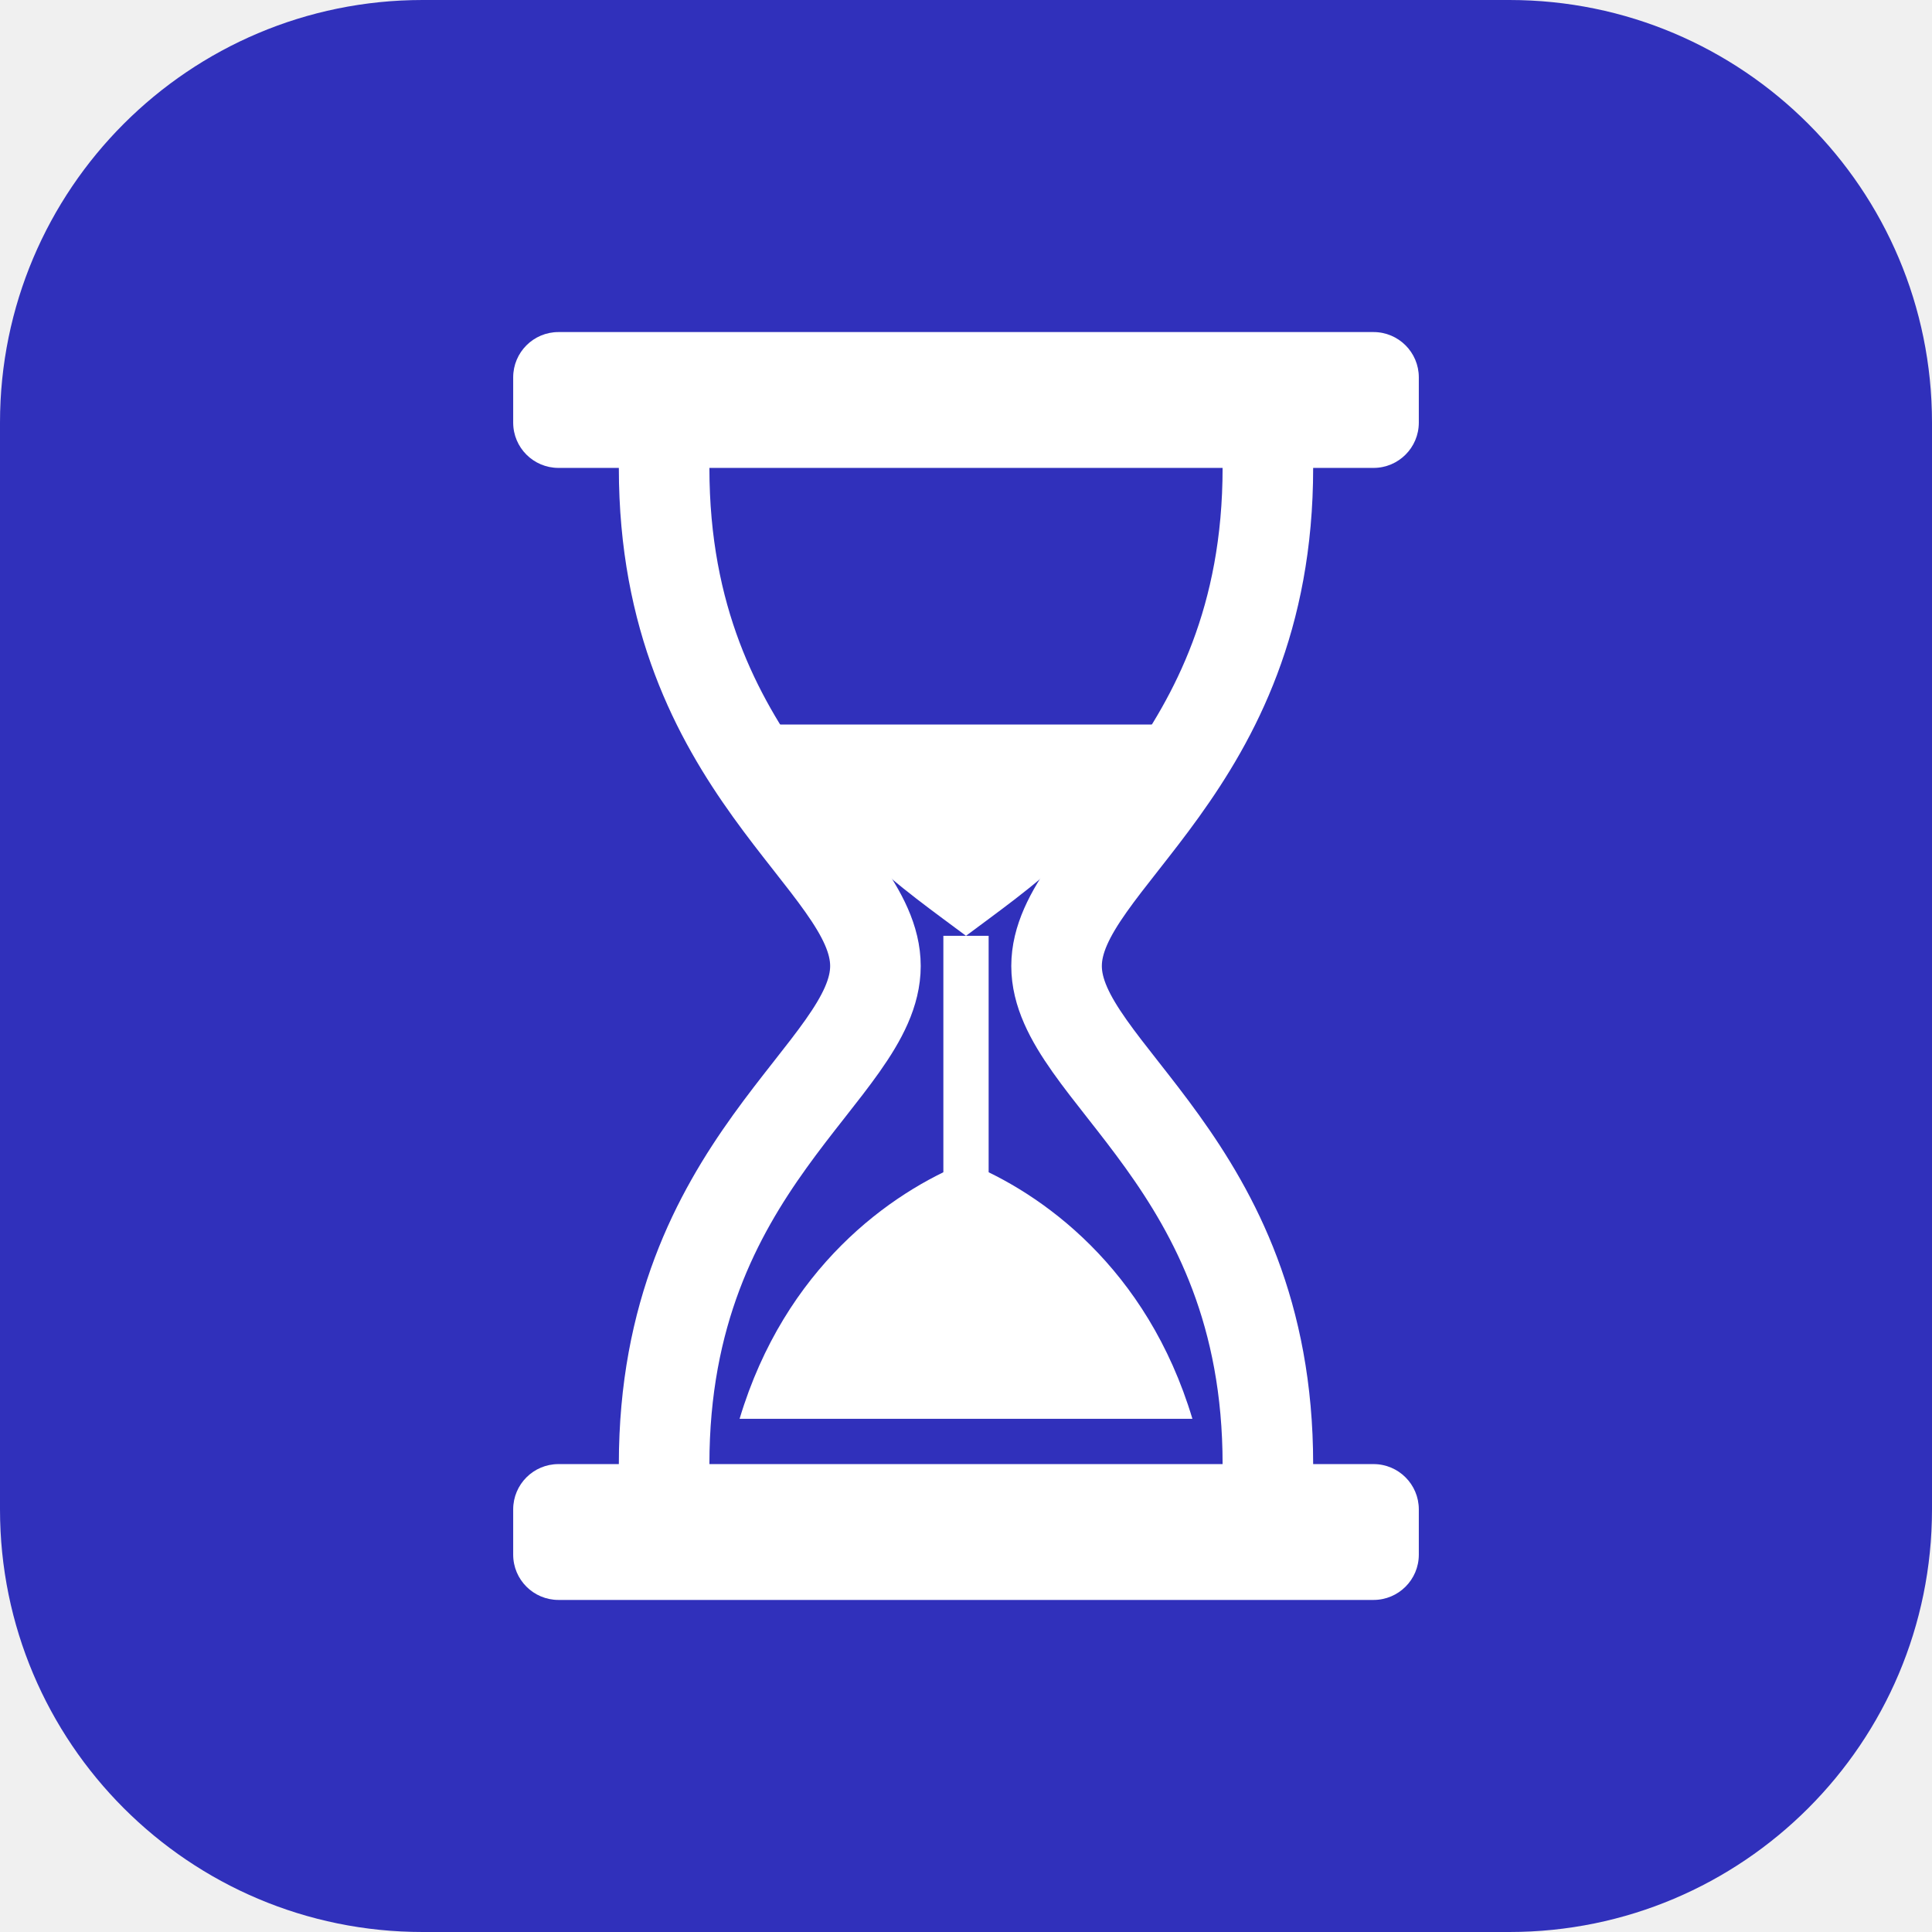
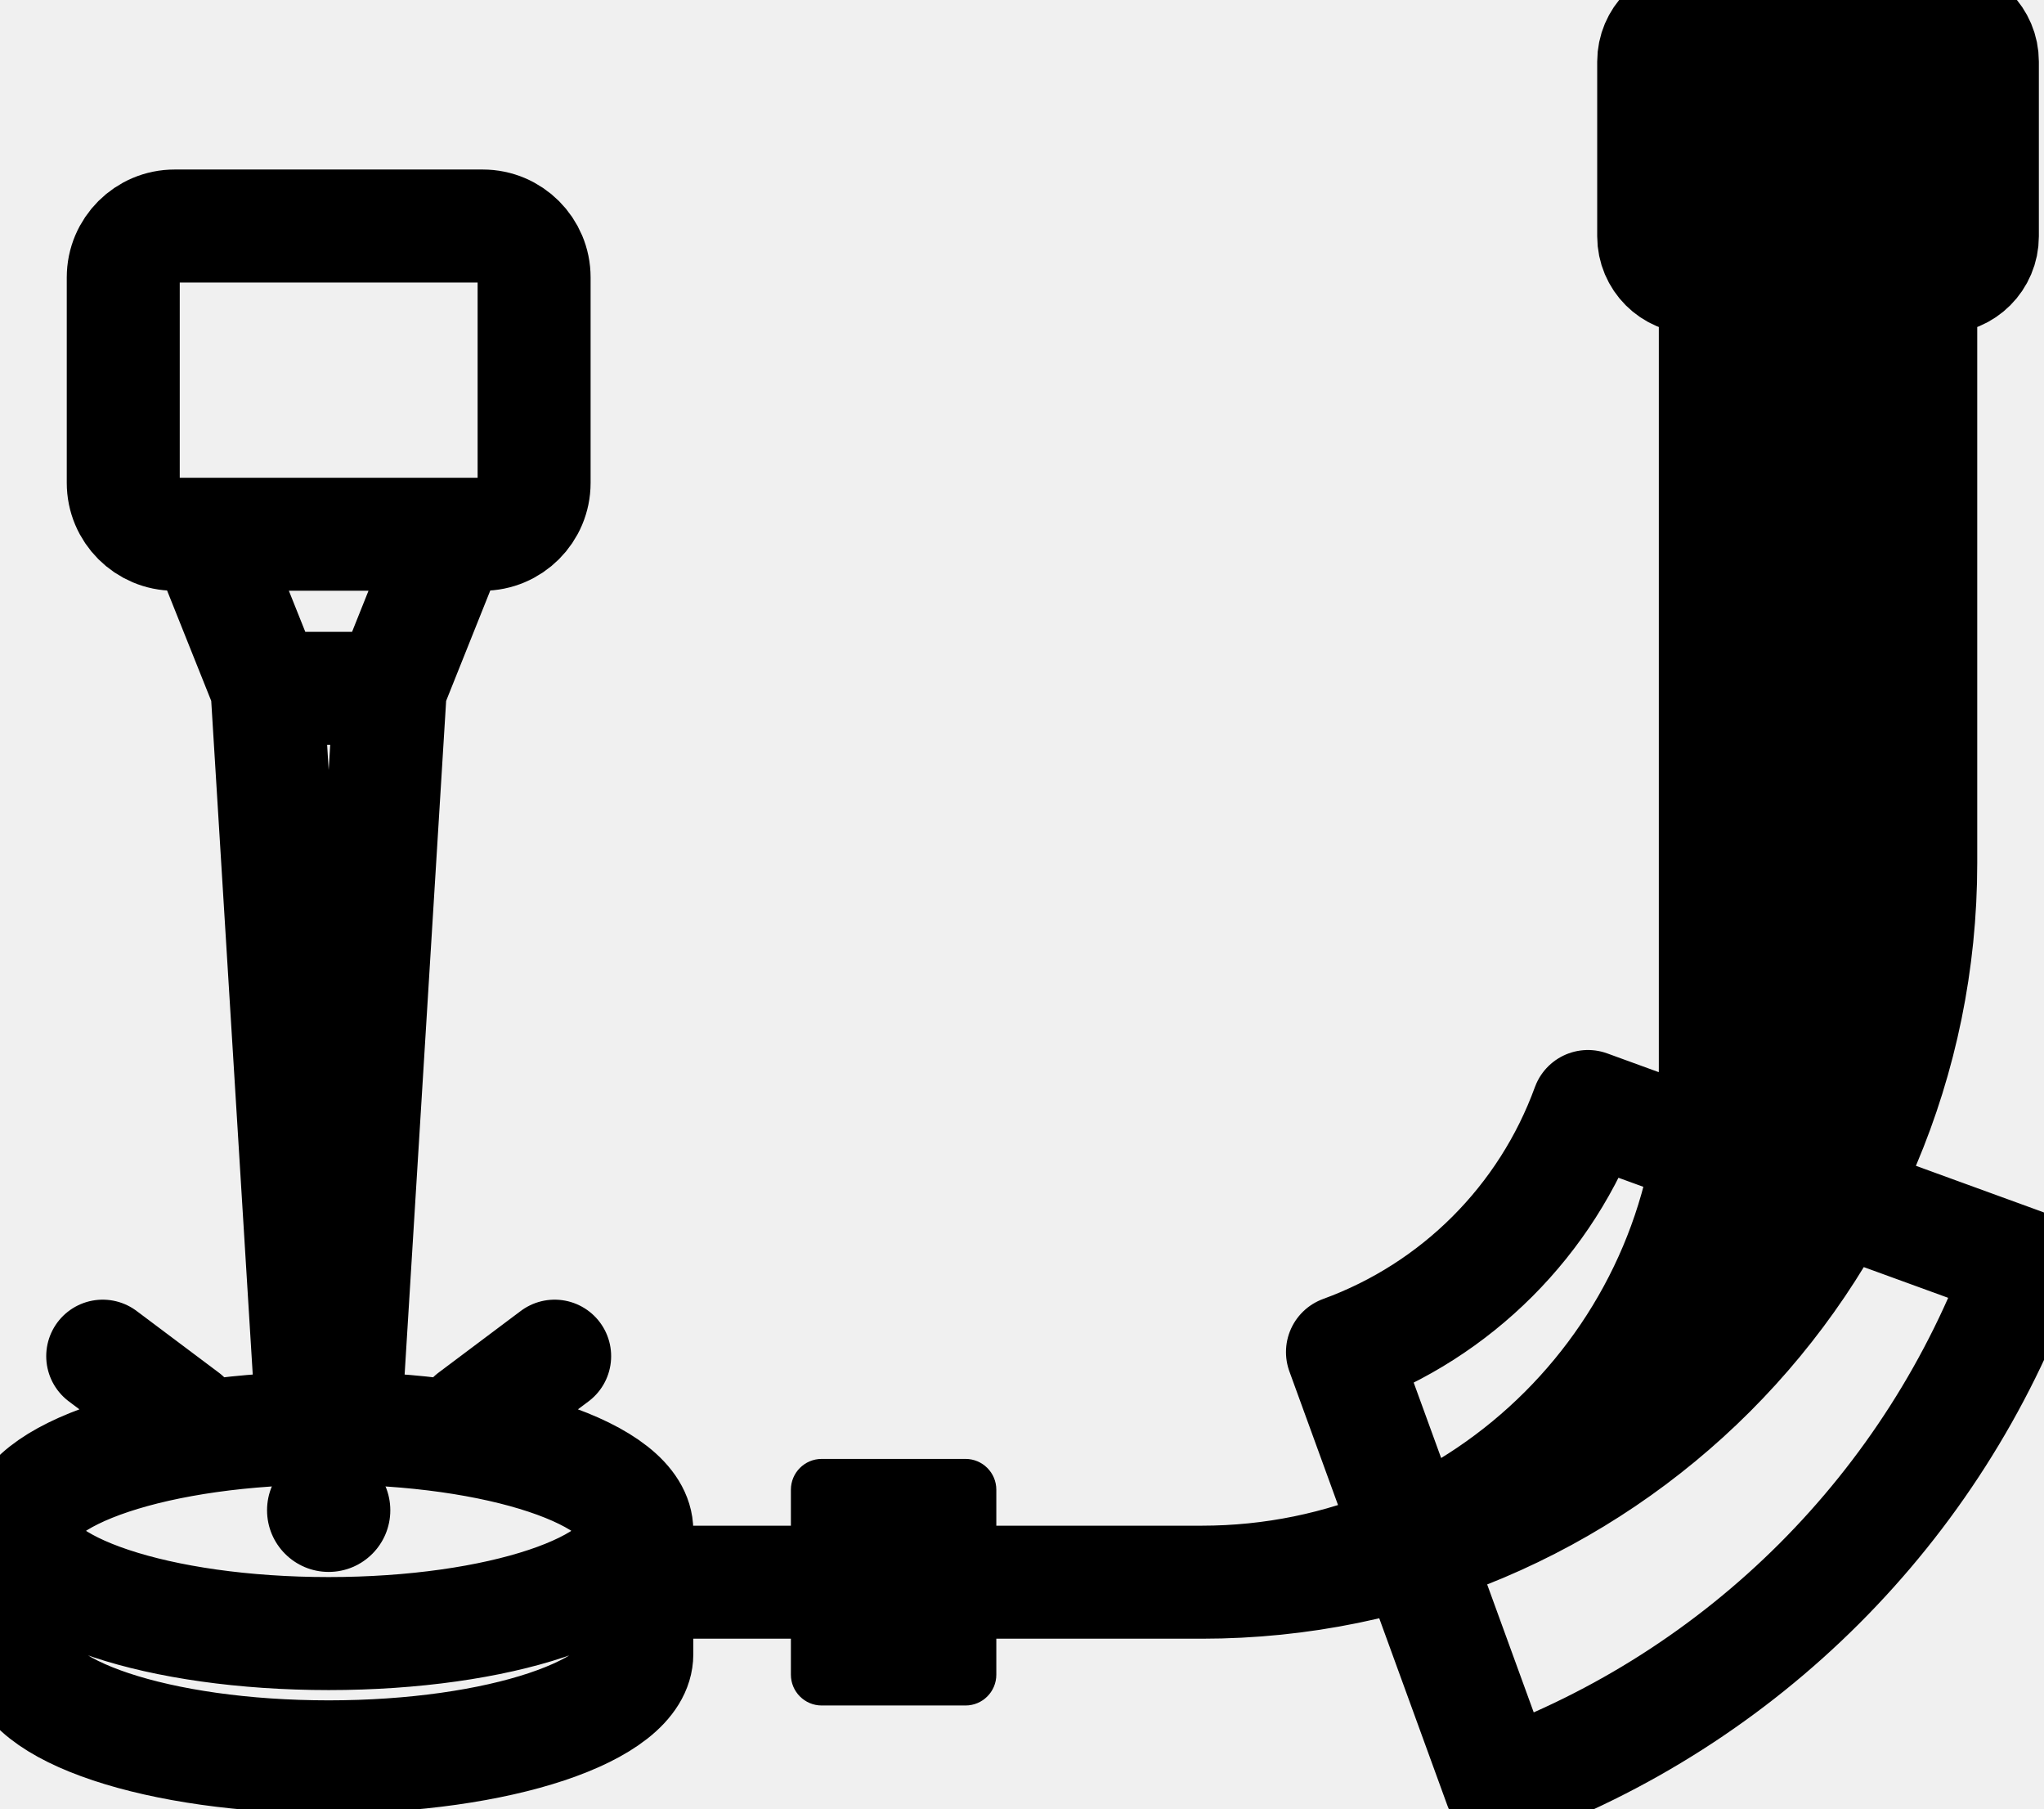
- <svg xmlns="http://www.w3.org/2000/svg" viewBox="0 0 64 64" role="img" aria-label="KArAr">
-   <rect width="64" height="64" rx="14" fill="#3030bb" />
-   <g fill="#fff">
-     <rect x="17" y="11" width="30" height="4.5" rx="1.5" />
-     <rect x="17" y="48.5" width="30" height="4.5" rx="1.5" />
-     <path d="M25.5 24h13c-1.5 3.5-4.5 5.5-6.5 7-2-1.5-5-3.5-6.5-7z" />
-     <path d="M24.5 47c1.5-5 5-7.5 7.5-8.5 2.5 1 6 3.5 7.5 8.5z" />
-   </g>
-   <path d="M22 15.5c0 10 7 13 7 16.5s-7 6.5-7 16.5M42 15.5c0 10-7 13-7 16.5s7 6.5 7 16.5" fill="none" stroke="#fff" stroke-width="3" stroke-linecap="round" />
-   <path d="M32 31v8" stroke="#fff" stroke-width="1.5" />
+ <svg xmlns="http://www.w3.org/2000/svg" viewBox="0.8 1.8 19.9 17.6" fill="none" stroke="currentColor" stroke-width="1.1" stroke-linecap="round" stroke-linejoin="round" role="img" aria-label="KArAr">
+   <path d="M2.5 4h3a0.5 0.5 0 0 1 0.5 0.5v2a0.5 0.5 0 0 1 -0.5 0.5h-3a0.5 0.5 0 0 1 -0.5 -0.5v-2a0.5 0.5 0 0 1 0.5 -0.5zM2.8 7L5.2 7L4.6 8.5L3.4 8.5zM3.4 8.5L3.85 15.8M4.6 8.5L4.15 15.8M1.8 15L2.6 15.6M6.2 15L5.4 15.6M1 16.7a3 1 0 1 0 6 0a3 1 0 1 0 -6 0zM1 16.7v1.2a3 1 0 0 0 6 0v-1.2M7 17.2L8.5 17.2M10.5 17.2L12.5 17.2M20.49 14.11A8.5 8.5 0 0 1 15.41 19.19L13.87 14.96A4 4 0 0 0 16.26 12.57zM12.5 17.2A5 5 0 0 0 17.5 12.2M17.5 12.2L17.5 4.5M12.5 17.2A6 6 0 0 0 18.5 11.2M18.5 11.2L18.5 4.5M12.5 17.2A7 7 0 0 0 19.5 10.2M19.5 10.2L19.5 4.5M17.3 2h2.4a0.4 0.4 0 0 1 0.4 0.4v1.7a0.4 0.4 0 0 1 -0.4 0.4h-2.4a0.4 0.4 0 0 1 -0.4 -0.4v-1.7a0.4 0.4 0 0 1 0.4 -0.4zM17.97 2L17.97 4.5M19.03 2L19.03 4.5" />
+   <path d="M3.4 16.5a0.6 0.6 0 1 0 1.2 0a0.6 0.6 0 1 0 -1.2 0zM8.8 16h1.4a0.3 0.3 0 0 1 0.3 0.3v1.8a0.3 0.3 0 0 1 -0.3 0.3h-1.4a0.3 0.3 0 0 1 -0.3 -0.3v-1.8a0.3 0.3 0 0 1 0.3 -0.3z" fill="currentColor" stroke="none" />
</svg>
